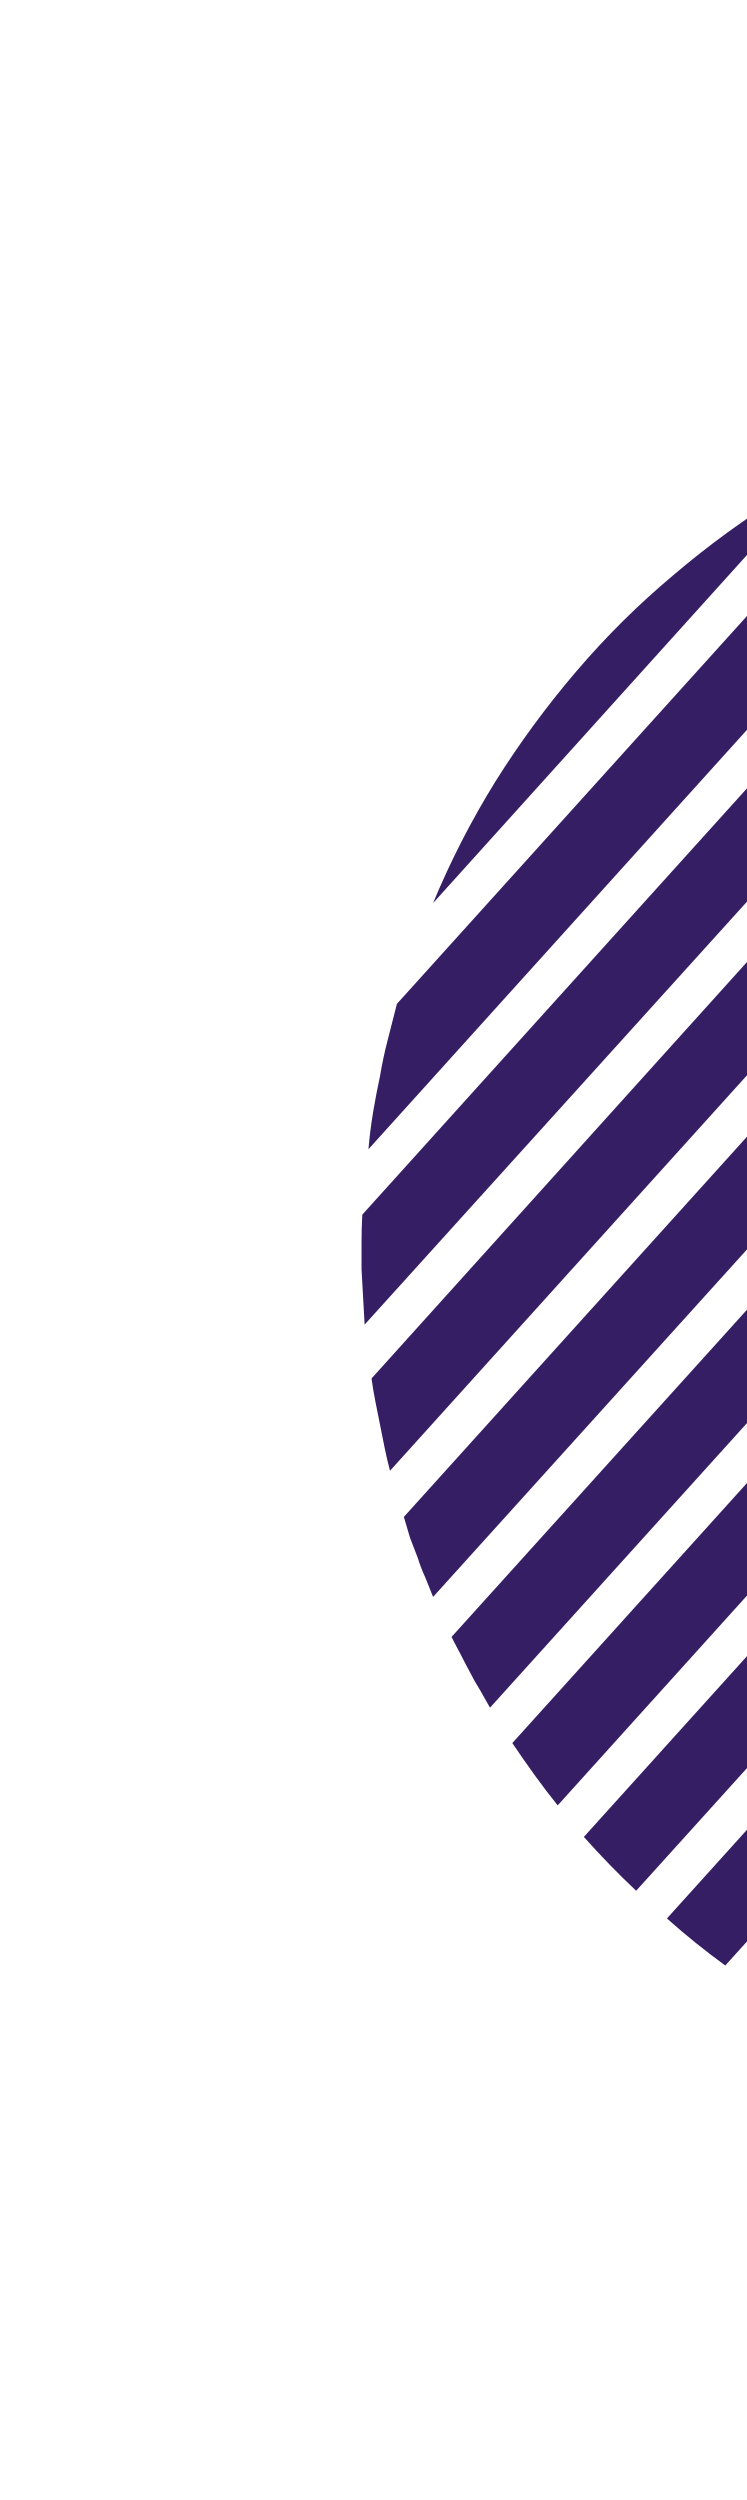
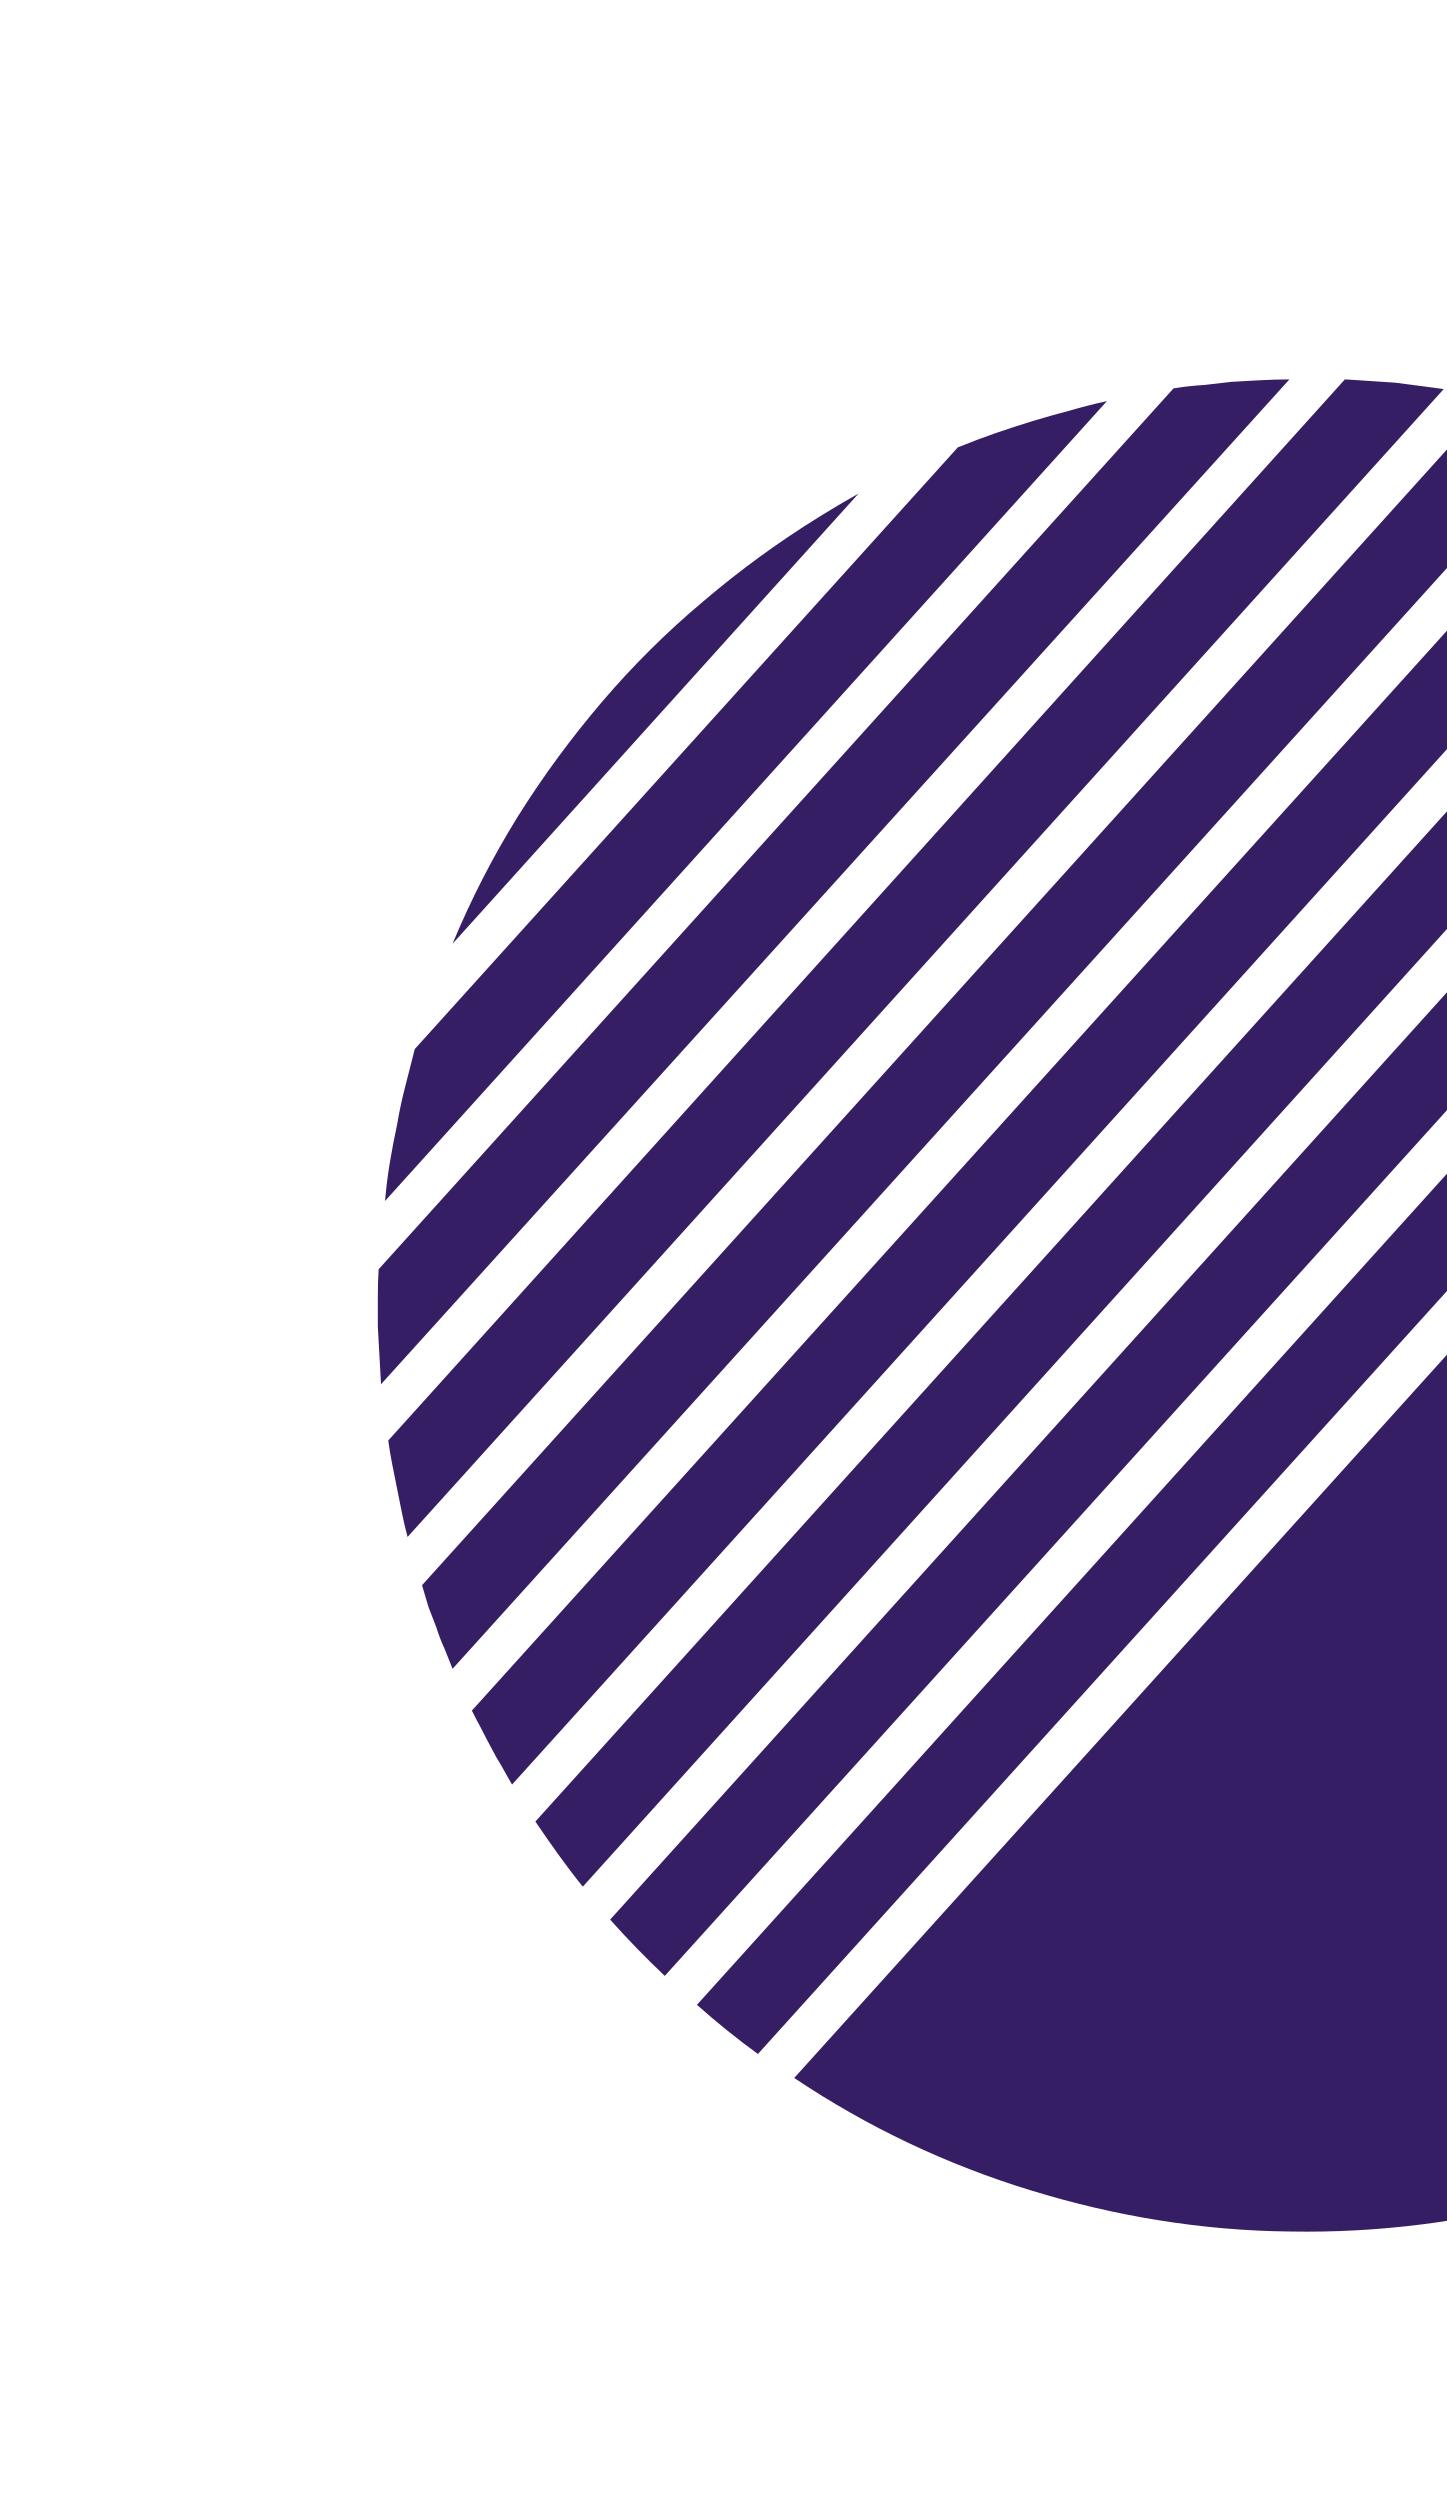
- <svg xmlns="http://www.w3.org/2000/svg" version="1.2" viewBox="0 0 97 325" width="97" height="325">
+ <svg xmlns="http://www.w3.org/2000/svg" version="1.2" viewBox="0 0 180 311" width="180" height="311">
  <style>
		.s0 { fill: #361e65 } 
	</style>
  <path id="Path_2299" class="s0" d="m106.8 61.4l-50.5 56q3.4-8.2 8.1-15.8 4.7-7.5 10.5-14.3 5.8-6.8 12.6-12.5 6.8-5.8 14.4-10.5 2.4-1.5 4.9-2.9zm116.1 199.1c-9.3 5.7-19.4 10.1-29.9 13-10.6 2.9-21.5 4.3-32.5 4.1-10.9-0.1-21.8-1.9-32.2-5.1-10.5-3.2-20.4-7.9-29.5-14l152.7-169.2q1.2 1.5 2.4 3 1.2 1.5 2.3 3.1 1.1 1.6 2.2 3.2 1 1.6 2 3.2c8 12.9 13.3 27.2 15.7 42.2 2.4 14.9 1.9 30.2-1.6 44.9-3.5 14.7-9.8 28.6-18.7 40.9-8.9 12.3-20.1 22.7-32.9 30.6zm-150.4-25.8c-2.1-2.6-4-5.3-5.9-8.1l149.8-166q4.4 2.3 8.6 5.1l-152.5 169zm3.4 4.1l153.5-170.1q4 2.8 7.8 6.1l-154.5 171q-3.5-3.3-6.8-7zm18.5 16.8q-4-2.9-7.7-6.2l154.4-171.1q3.6 3.3 6.9 7l-153.7 170.2zm24.9-200q2.2-0.9 4.5-1.7 2.3-0.8 4.6-1.5 2.3-0.7 4.6-1.3 2.4-0.7 4.7-1.2l-89.8 99.5q0.2-2.4 0.6-4.8 0.4-2.4 0.9-4.7 0.4-2.4 1-4.7 0.6-2.4 1.2-4.7l67.6-74.9zm-55.6 166.4q-0.7-1.2-1.3-2.3-0.7-1.1-1.3-2.3-0.6-1.1-1.2-2.3-0.6-1.1-1.2-2.3l143.2-158.6c3.3 1.1 6.5 2.5 9.7 4zm122-172.4q1.4 0.3 2.7 0.6 1.4 0.3 2.7 0.7 1.4 0.3 2.7 0.7 1.4 0.4 2.7 0.8l-140.2 155.2q-0.5-1.2-1-2.5-0.6-1.3-1-2.6-0.5-1.3-1-2.6-0.4-1.4-0.8-2.7l133.2-147.6zm-39.6-1.3q1.8-0.3 3.6-0.4 1.7-0.2 3.5-0.4 1.8-0.1 3.6-0.2 1.8-0.1 3.6-0.1l-113 125q-0.1-1.8-0.2-3.6-0.1-1.8-0.2-3.6 0-1.8 0-3.6 0-1.8 0.1-3.5l98.9-109.6zm21.3-1.1q1.5 0.1 3.1 0.2 1.5 0.1 3 0.2 1.5 0.2 3.1 0.4 1.5 0.2 3 0.4l-128.9 142.8q-0.4-1.5-0.7-3-0.3-1.5-0.6-3-0.3-1.5-0.6-3-0.3-1.5-0.5-3l119-132z" />
</svg>
